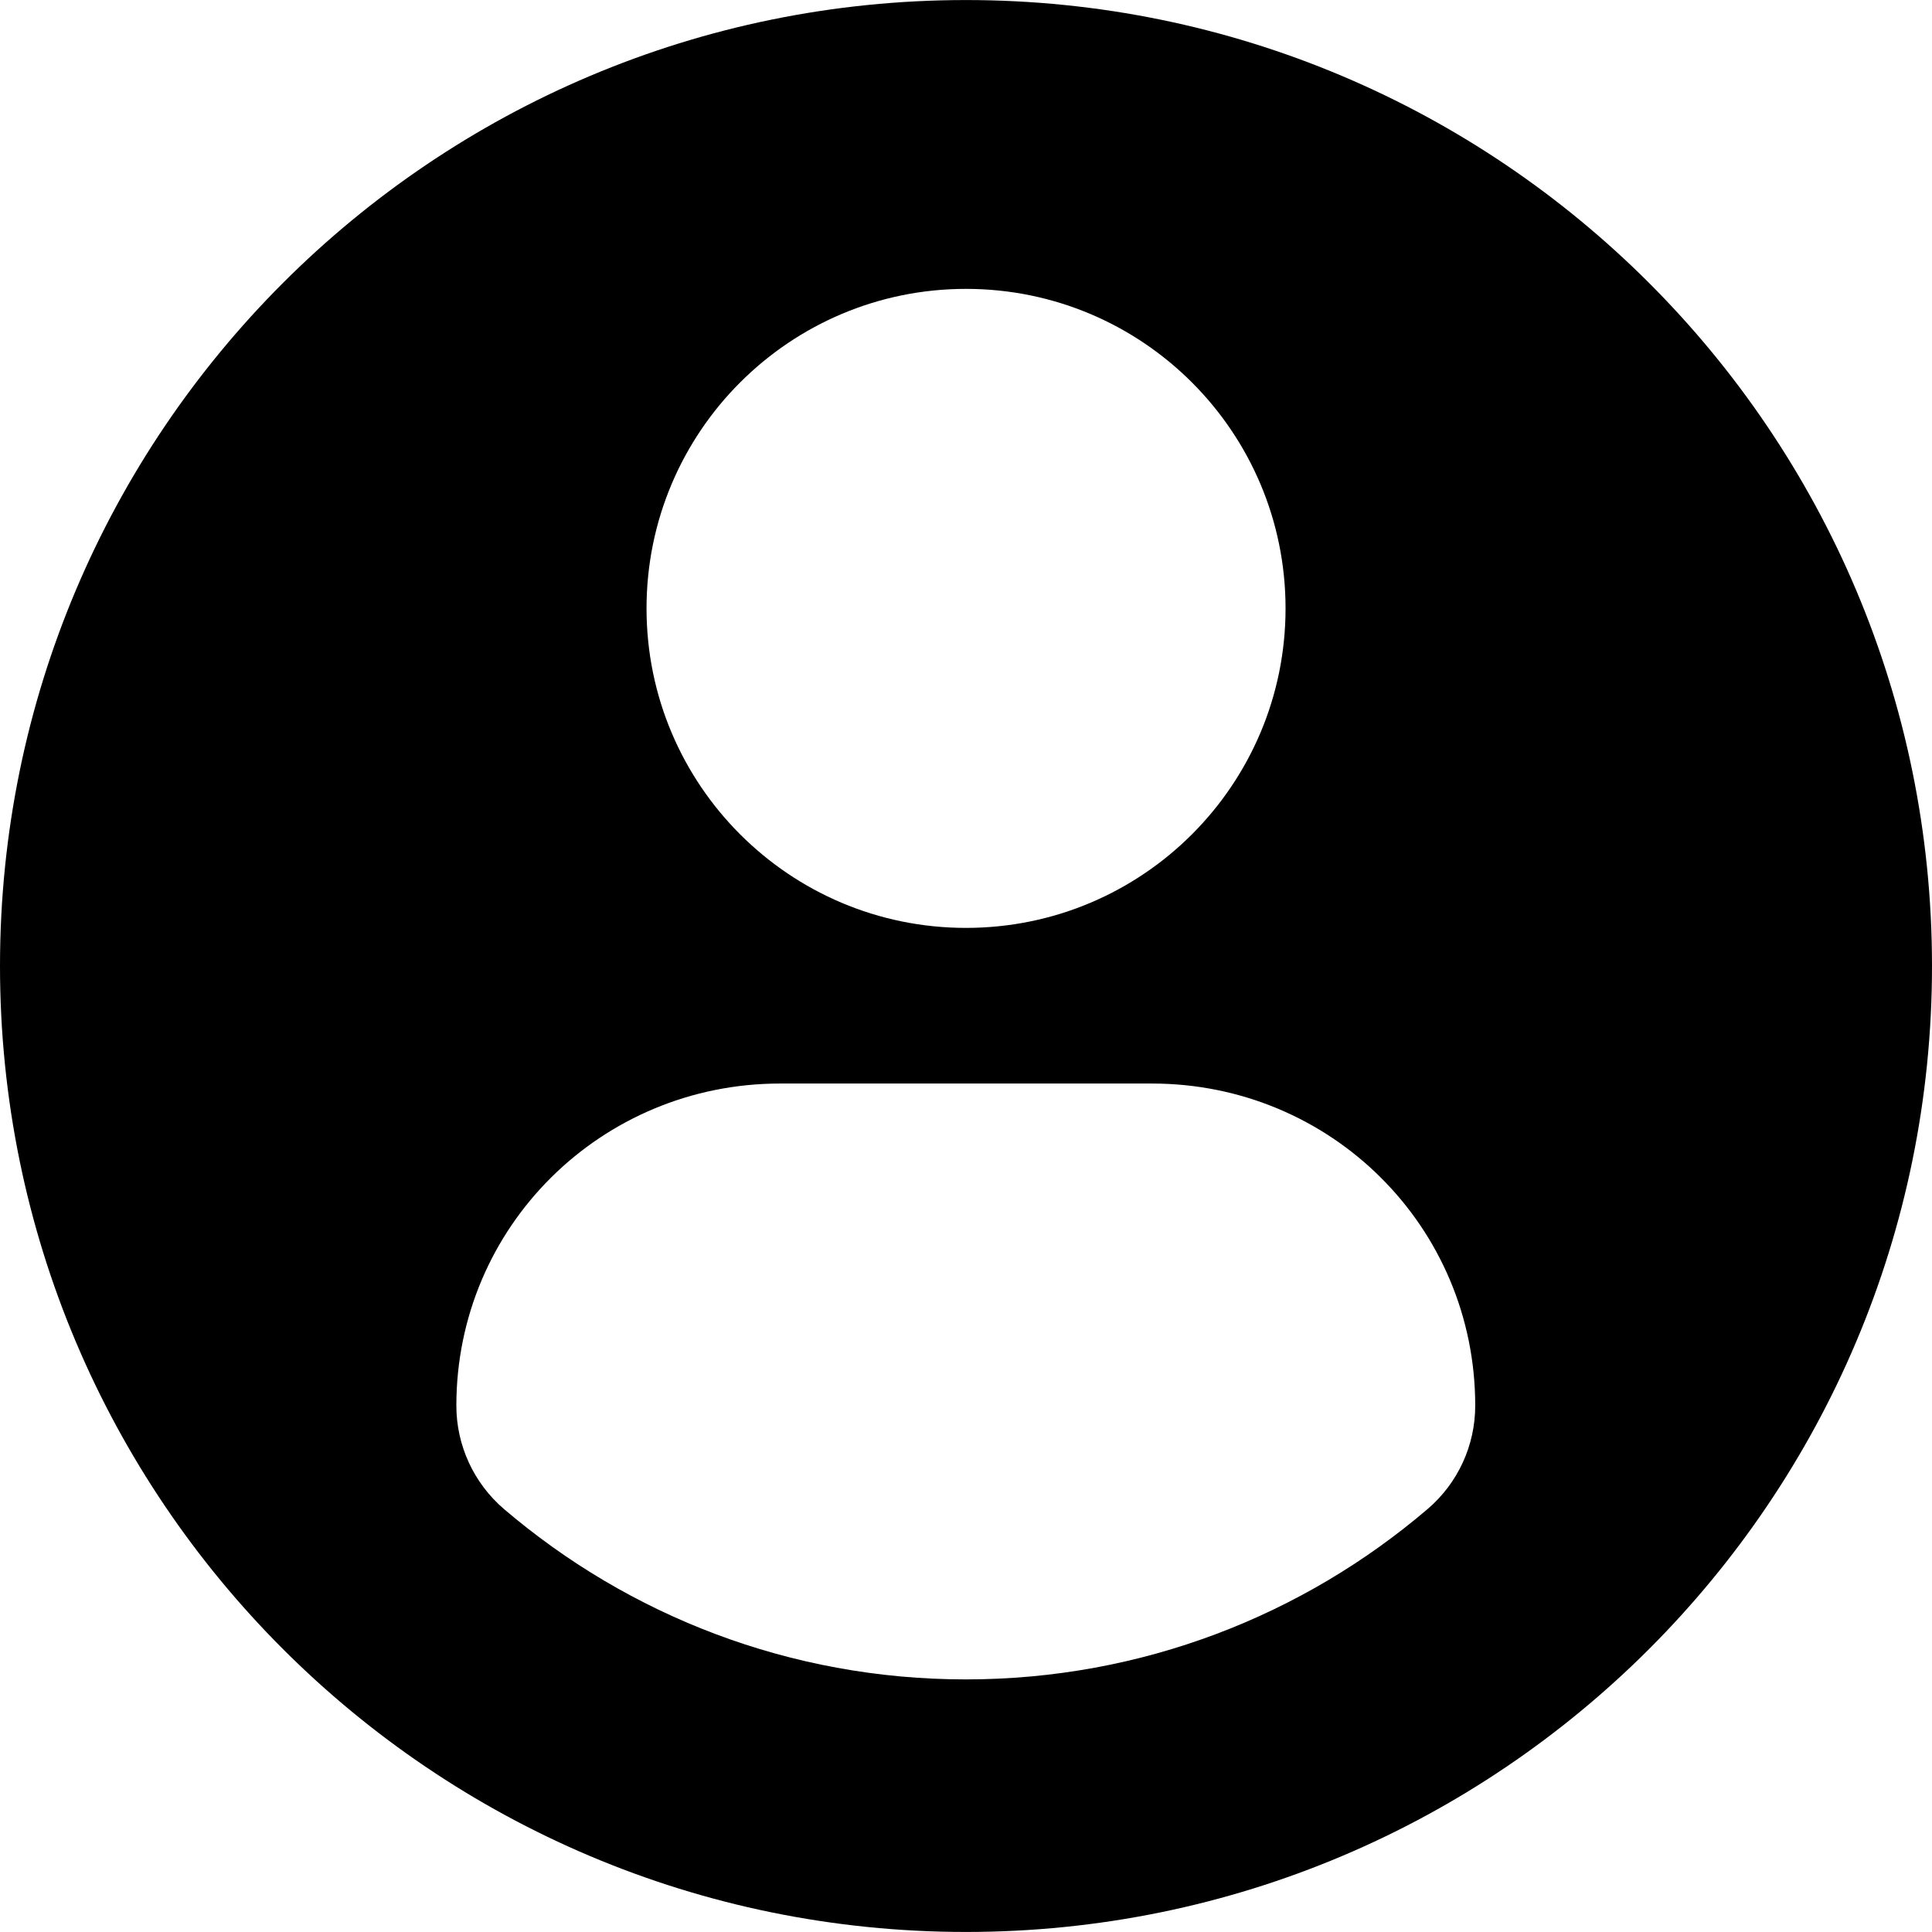
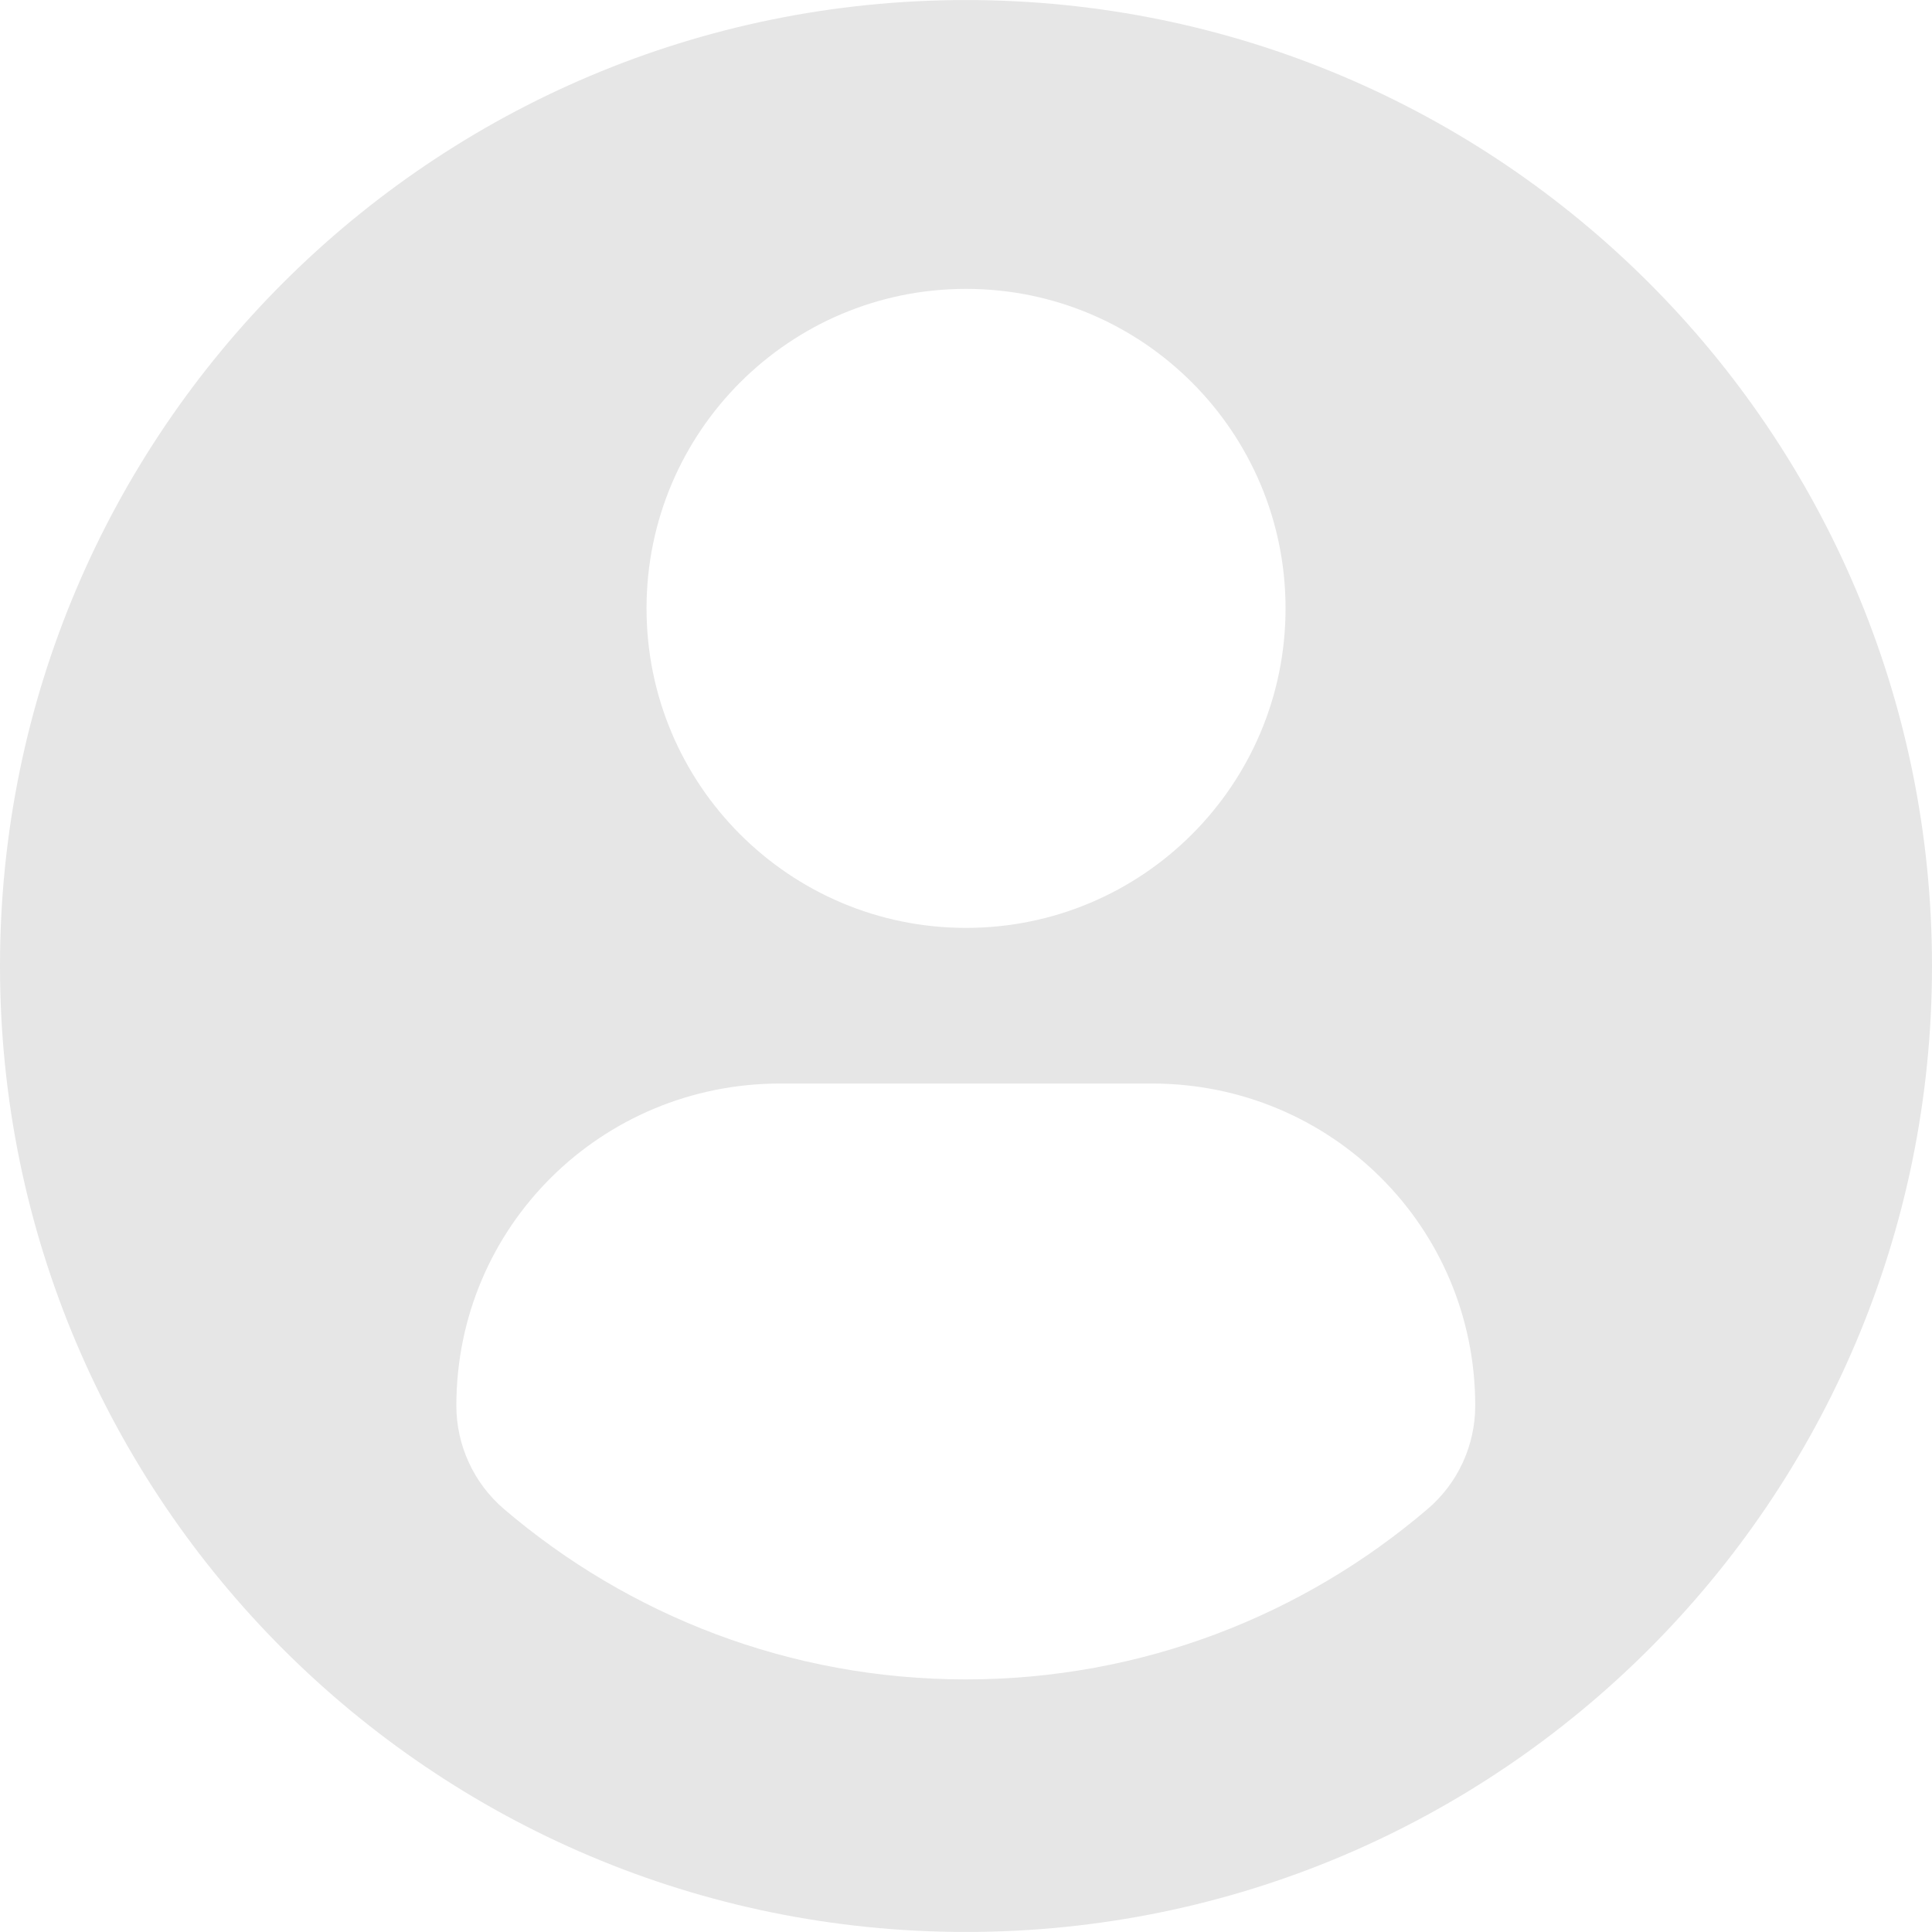
<svg xmlns="http://www.w3.org/2000/svg" version="1.1" id="Capa_1" x="0px" y="0px" width="45.532px" height="45.532px" viewBox="0 0 45.532 45.532" style="enable-background:new 0 0 45.532 45.532;" xml:space="preserve">
  <g>
-     <path d="M22.766,0.001C10.194,0.001,0,10.193,0,22.766s10.193,22.765,22.766,22.765c12.574,0,22.766-10.192,22.766-22.765   S35.34,0.001,22.766,0.001z M22.766,6.808c4.16,0,7.531,3.372,7.531,7.53c0,4.159-3.371,7.53-7.531,7.53   c-4.158,0-7.529-3.371-7.529-7.53C15.237,10.18,18.608,6.808,22.766,6.808z M22.761,39.579c-4.149,0-7.949-1.511-10.88-4.012   c-0.714-0.609-1.126-1.502-1.126-2.439c0-4.217,3.413-7.592,7.631-7.592h8.762c4.219,0,7.619,3.375,7.619,7.592   c0,0.938-0.41,1.829-1.125,2.438C30.712,38.068,26.911,39.579,22.761,39.579z" />
+     <path d="M22.766,0.001C10.194,0.001,0,10.193,0,22.766s10.193,22.765,22.766,22.765c12.574,0,22.766-10.192,22.766-22.765   S35.34,0.001,22.766,0.001z M22.766,6.808c4.16,0,7.531,3.372,7.531,7.53c0,4.159-3.371,7.53-7.531,7.53   c-4.158,0-7.529-3.371-7.529-7.53C15.237,10.18,18.608,6.808,22.766,6.808z M22.761,39.579c-4.149,0-7.949-1.511-10.88-4.012   c-0.714-0.609-1.126-1.502-1.126-2.439c0-4.217,3.413-7.592,7.631-7.592h8.762c4.219,0,7.619,3.375,7.619,7.592   c0,0.938-0.41,1.829-1.125,2.438C30.712,38.068,26.911,39.579,22.761,39.579z" fill="#E6E6E6" />
  </g>
  <g>
</g>
  <g>
</g>
  <g>
</g>
  <g>
</g>
  <g>
</g>
  <g>
</g>
  <g>
</g>
  <g>
</g>
  <g>
</g>
  <g>
</g>
  <g>
</g>
  <g>
</g>
  <g>
</g>
  <g>
</g>
  <g>
</g>
</svg>
